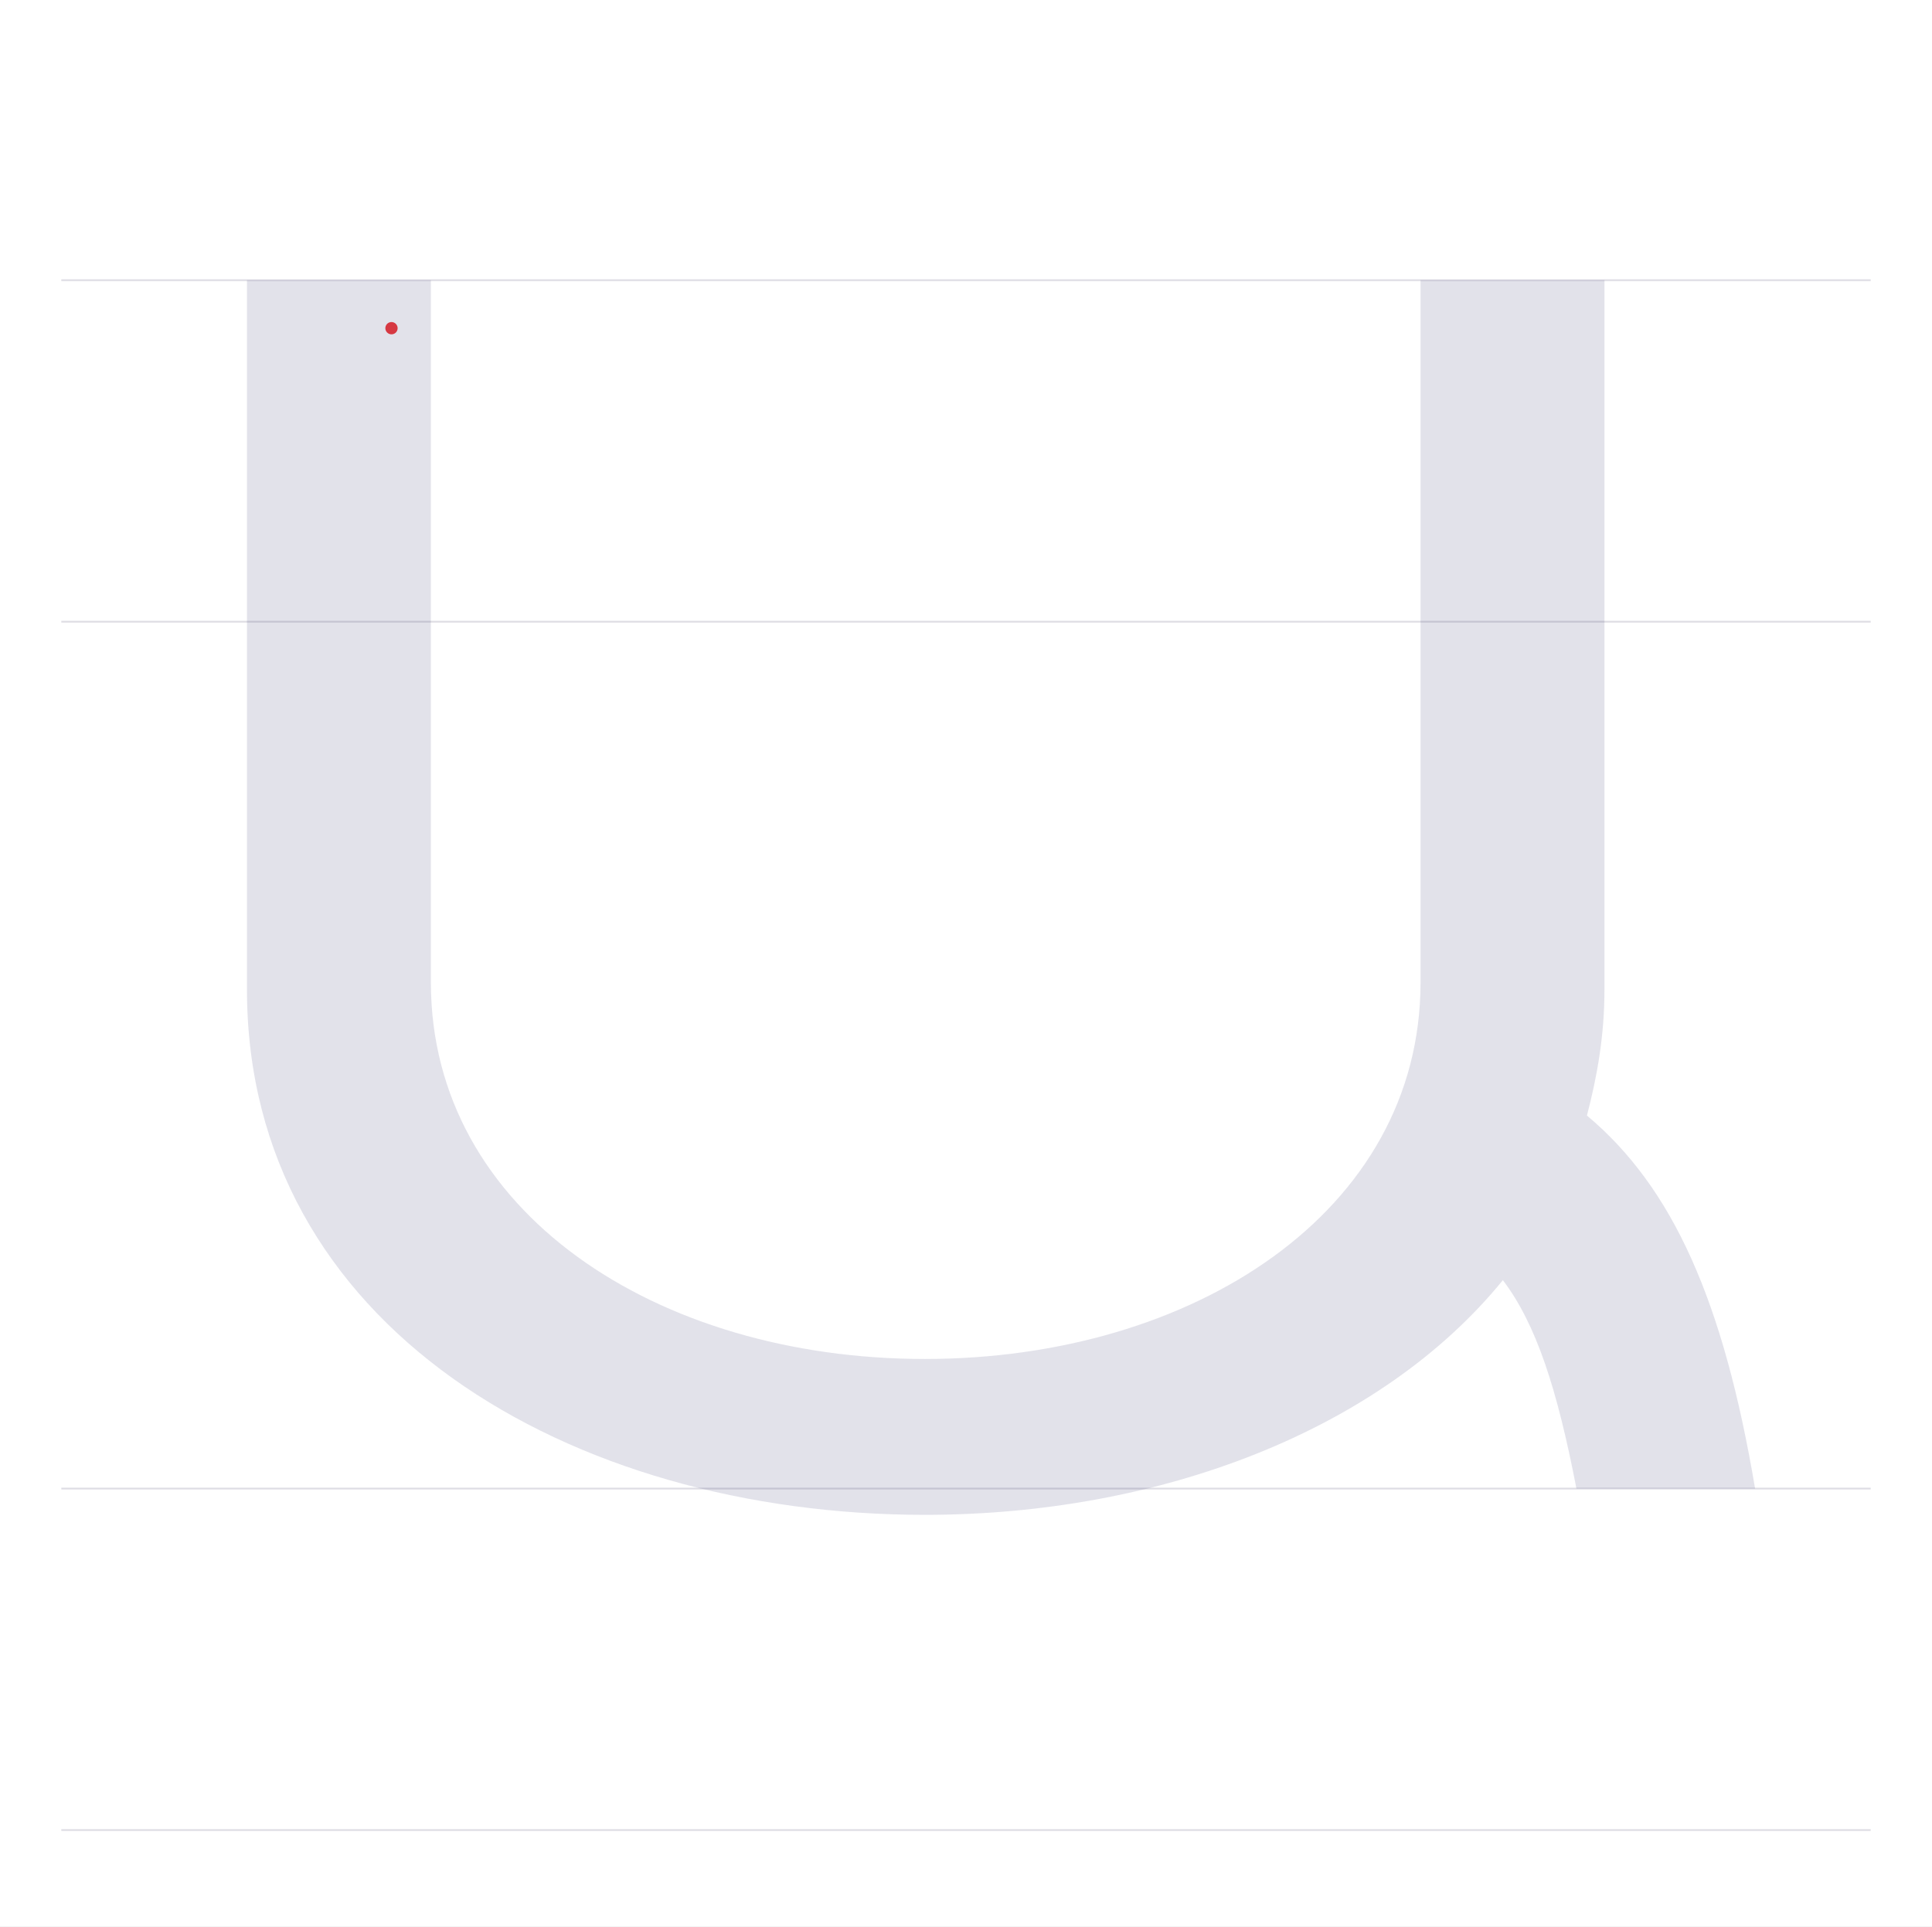
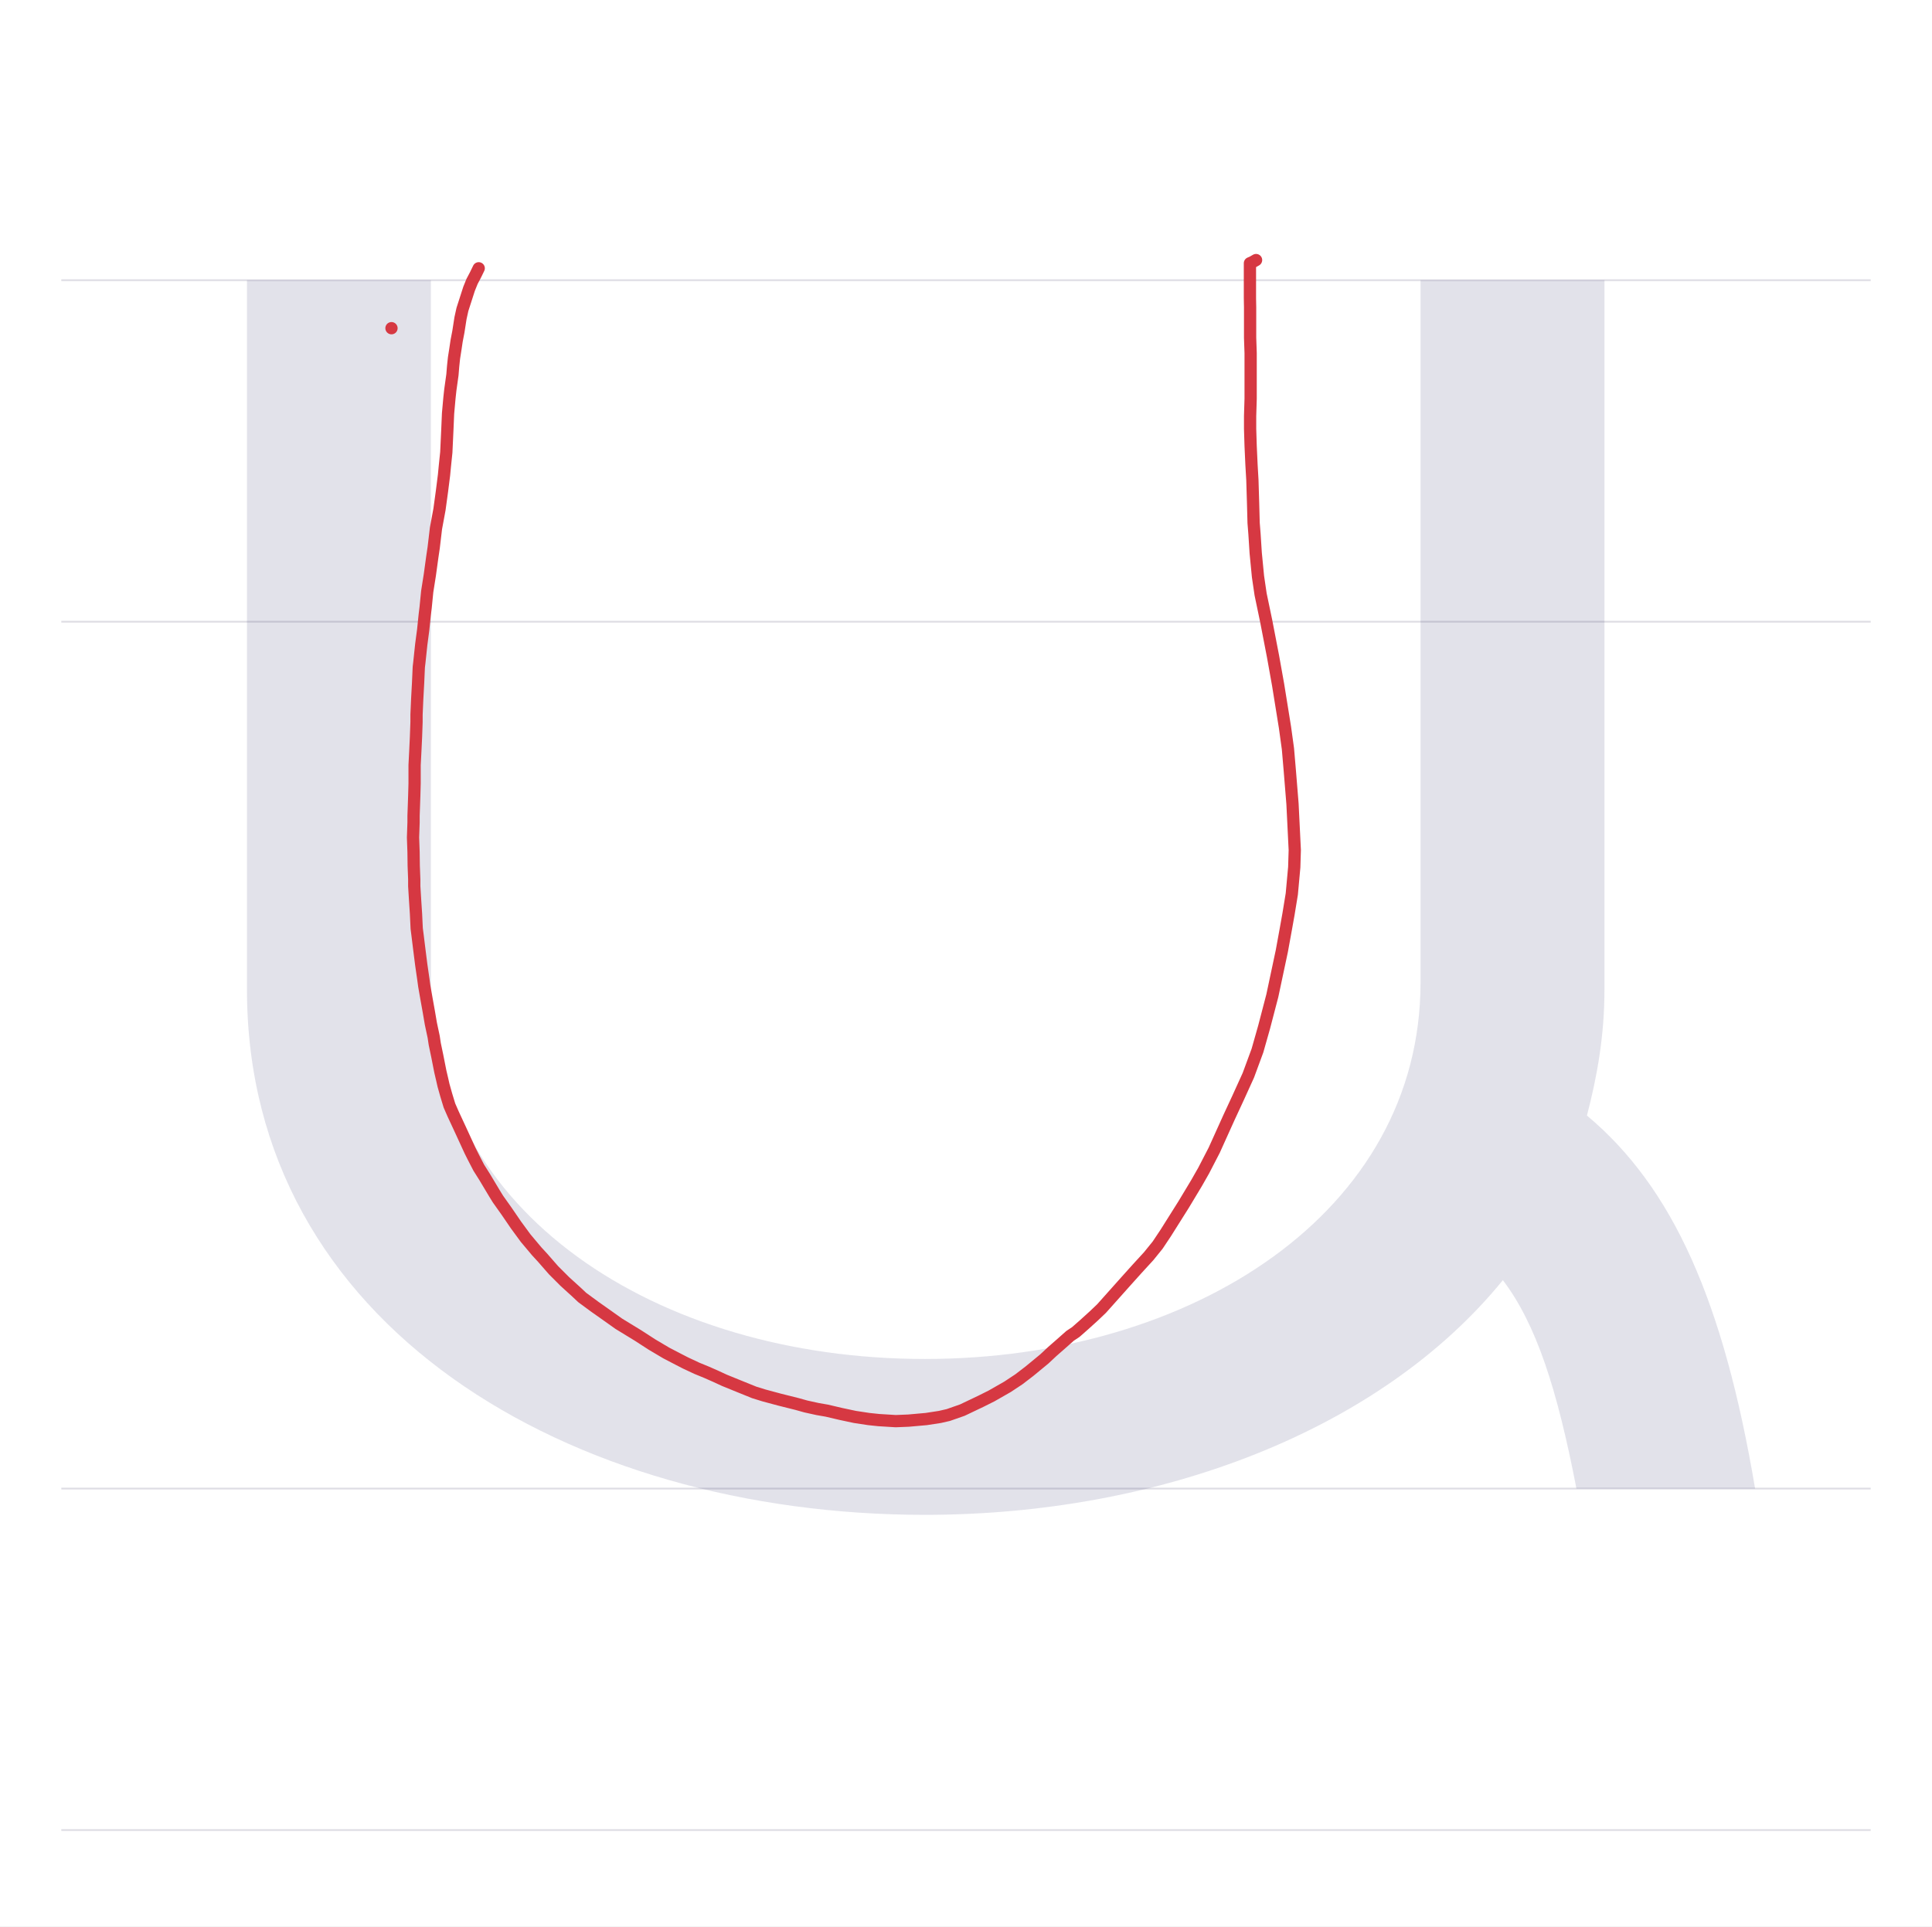
<svg xmlns="http://www.w3.org/2000/svg" viewBox="0 0 1103 1100">
  <rect width="100%" height="100%" fill="white" />
  <path d="M35 850H1068" stroke="#dedde4" fill="none" />
  <path d="M35 355H1068" stroke="#dedde4" fill="none" />
  <path d="M35 160H1068" stroke="#dedde4" fill="none" />
  <path d="M35 1045H1068" stroke="#dedde4" fill="none" />
  <path d="M41 690V285C41 93 225 -15 428 -15C562 -15 688 33 758 119C777 94 789 57 800 0H902C884 107 855 172 806 213C812 236 816 259 816 285V690H711V289C711 158 581 74 428 74C275 74 146 158 146 289V690Z" fill="#08084d" opacity=".12" transform="translate(100.0 850) scale(1 -1)" />
  <path d="M223.5,187.4l.01,.01" fill="none" stroke="#d63842" stroke-width="7" stroke-linecap="round" stroke-linejoin="round" />
+   <path d="M273.3,153.2L271.5,156.9L269.5,160.7L267.8,164.9L264,176.7L262.9,181.7L261.7,189.4L260.7,194.6L260,199.3L259.2,204.4L258.7,209.1L258.3,214L257.1,222.6L256.6,227.2L255.8,236.1L255.4,245.4L254.8,258.3L254,266L253.5,271.2L252.3,280.7L250.9,290.9L248.9,301.7L247.6,312.7L246.8,318.1L245.4,328.3L243.9,337.8L243,346.9L242.5,351L241.6,359.7L240.5,368L239.4,378.4L239.1,380.9L238.7,389.9L238.2,399L237.8,408.1L237.8,412.3L237.5,420.7L237.1,429.1L236.7,436.9L236.7,440.5L236.7,447.4L236.5,454.6L236.1,465.9L236.1,469.7L235.8,478.2L236.1,486.6L236.2,494.4L236.5,502.1L236.5,506L237,514.2L237.5,521.8L237.9,530.2L238.4,534.1L239.4,542.2L240.5,550.9L241.7,559.2L242.2,562.9L243.4,569.8L244.8,577.6L246,584.6L247.6,592.1L248.2,596.1L249.7,603.3L251.4,611.9L252.5,616.6L253.2,619.7L254.8,625.4L256.6,631.3L258.7,636.1L260,638.9L262.6,644.5L265.5,650.8L268.4,657.1L270.1,660.5L273.3,666.7L276.7,672.1L282.2,681.3L284.3,684.7L289.2,691.6L294.6,699.5L300.1,707L306.4,714.5L309.8,718.2L316,725.3L322.5,731.8L329.1,737.8L332.4,740.9L339.6,746.2L346.4,751L353.3,755.9L360,760L364.1,762.5L372.3,767.8L380.4,772.6L387.7,776.4L391.4,778.3L397.8,781.3L403.4,783.6L408.4,785.8L413.6,788.2L422.2,791.7L430.6,795.1L436.1,796.8L445,799.2L455,801.7L460,803.1L466.8,804.6L472,805.5L480.1,807.4L488.1,809.1L496,810.3L501.7,810.9L511.4,811.5L518.7,811.2L528.8,810.3L536.6,809.1L541.4,808L549.4,805.2L559.9,800.2L566.1,797.1L575.2,791.9L581.7,787.6L587.7,783L596.2,776L600.8,771.7L605.6,767.5L610.9,762.8L614.2,760.6L619.2,756.2L624.6,751.3L628.9,747.2L643,731.4L649.2,724.5L655.8,717.3L660.9,711L665.5,704.1L675.7,687.9L683.1,675.6L687.2,668.4L693.2,656.8L701.6,638.2L706.7,627.2L712.7,614L717.9,599.9L721.7,586.5L726.4,568.5L729.8,552.5L731.8,543.1L734.1,530.5L735.6,522.1L737.5,510.5L738.9,495.2L739.2,485.4L737.9,459L736.4,440.5L735.3,427.6L733.6,415.3L729.7,391.1L726.8,374.9L722.9,354.7L719.7,339.4L718.2,329.2L716.9,315.8L716.2,304.9L715.7,298.6L715.4,287.3L715,274.1L714.5,265.5L714,254.6L713.7,244.8L713.7,237.6L714,227.7L714,218.2L714,211.9L714,201.6L713.7,192.8L713.7,188.6L713.7,183.4L713.7,178L713.7,175.4L713.6,170.2L713.6,165.2L713.6,161.7L713.6,156.9L713.6,154.8L713.6,153.5L713.6,151.7L713.6,150.3L715,149.7L717.1,148.5" fill="none" stroke="#d63842" stroke-width="7" stroke-linecap="round" stroke-linejoin="round" />
</svg>
